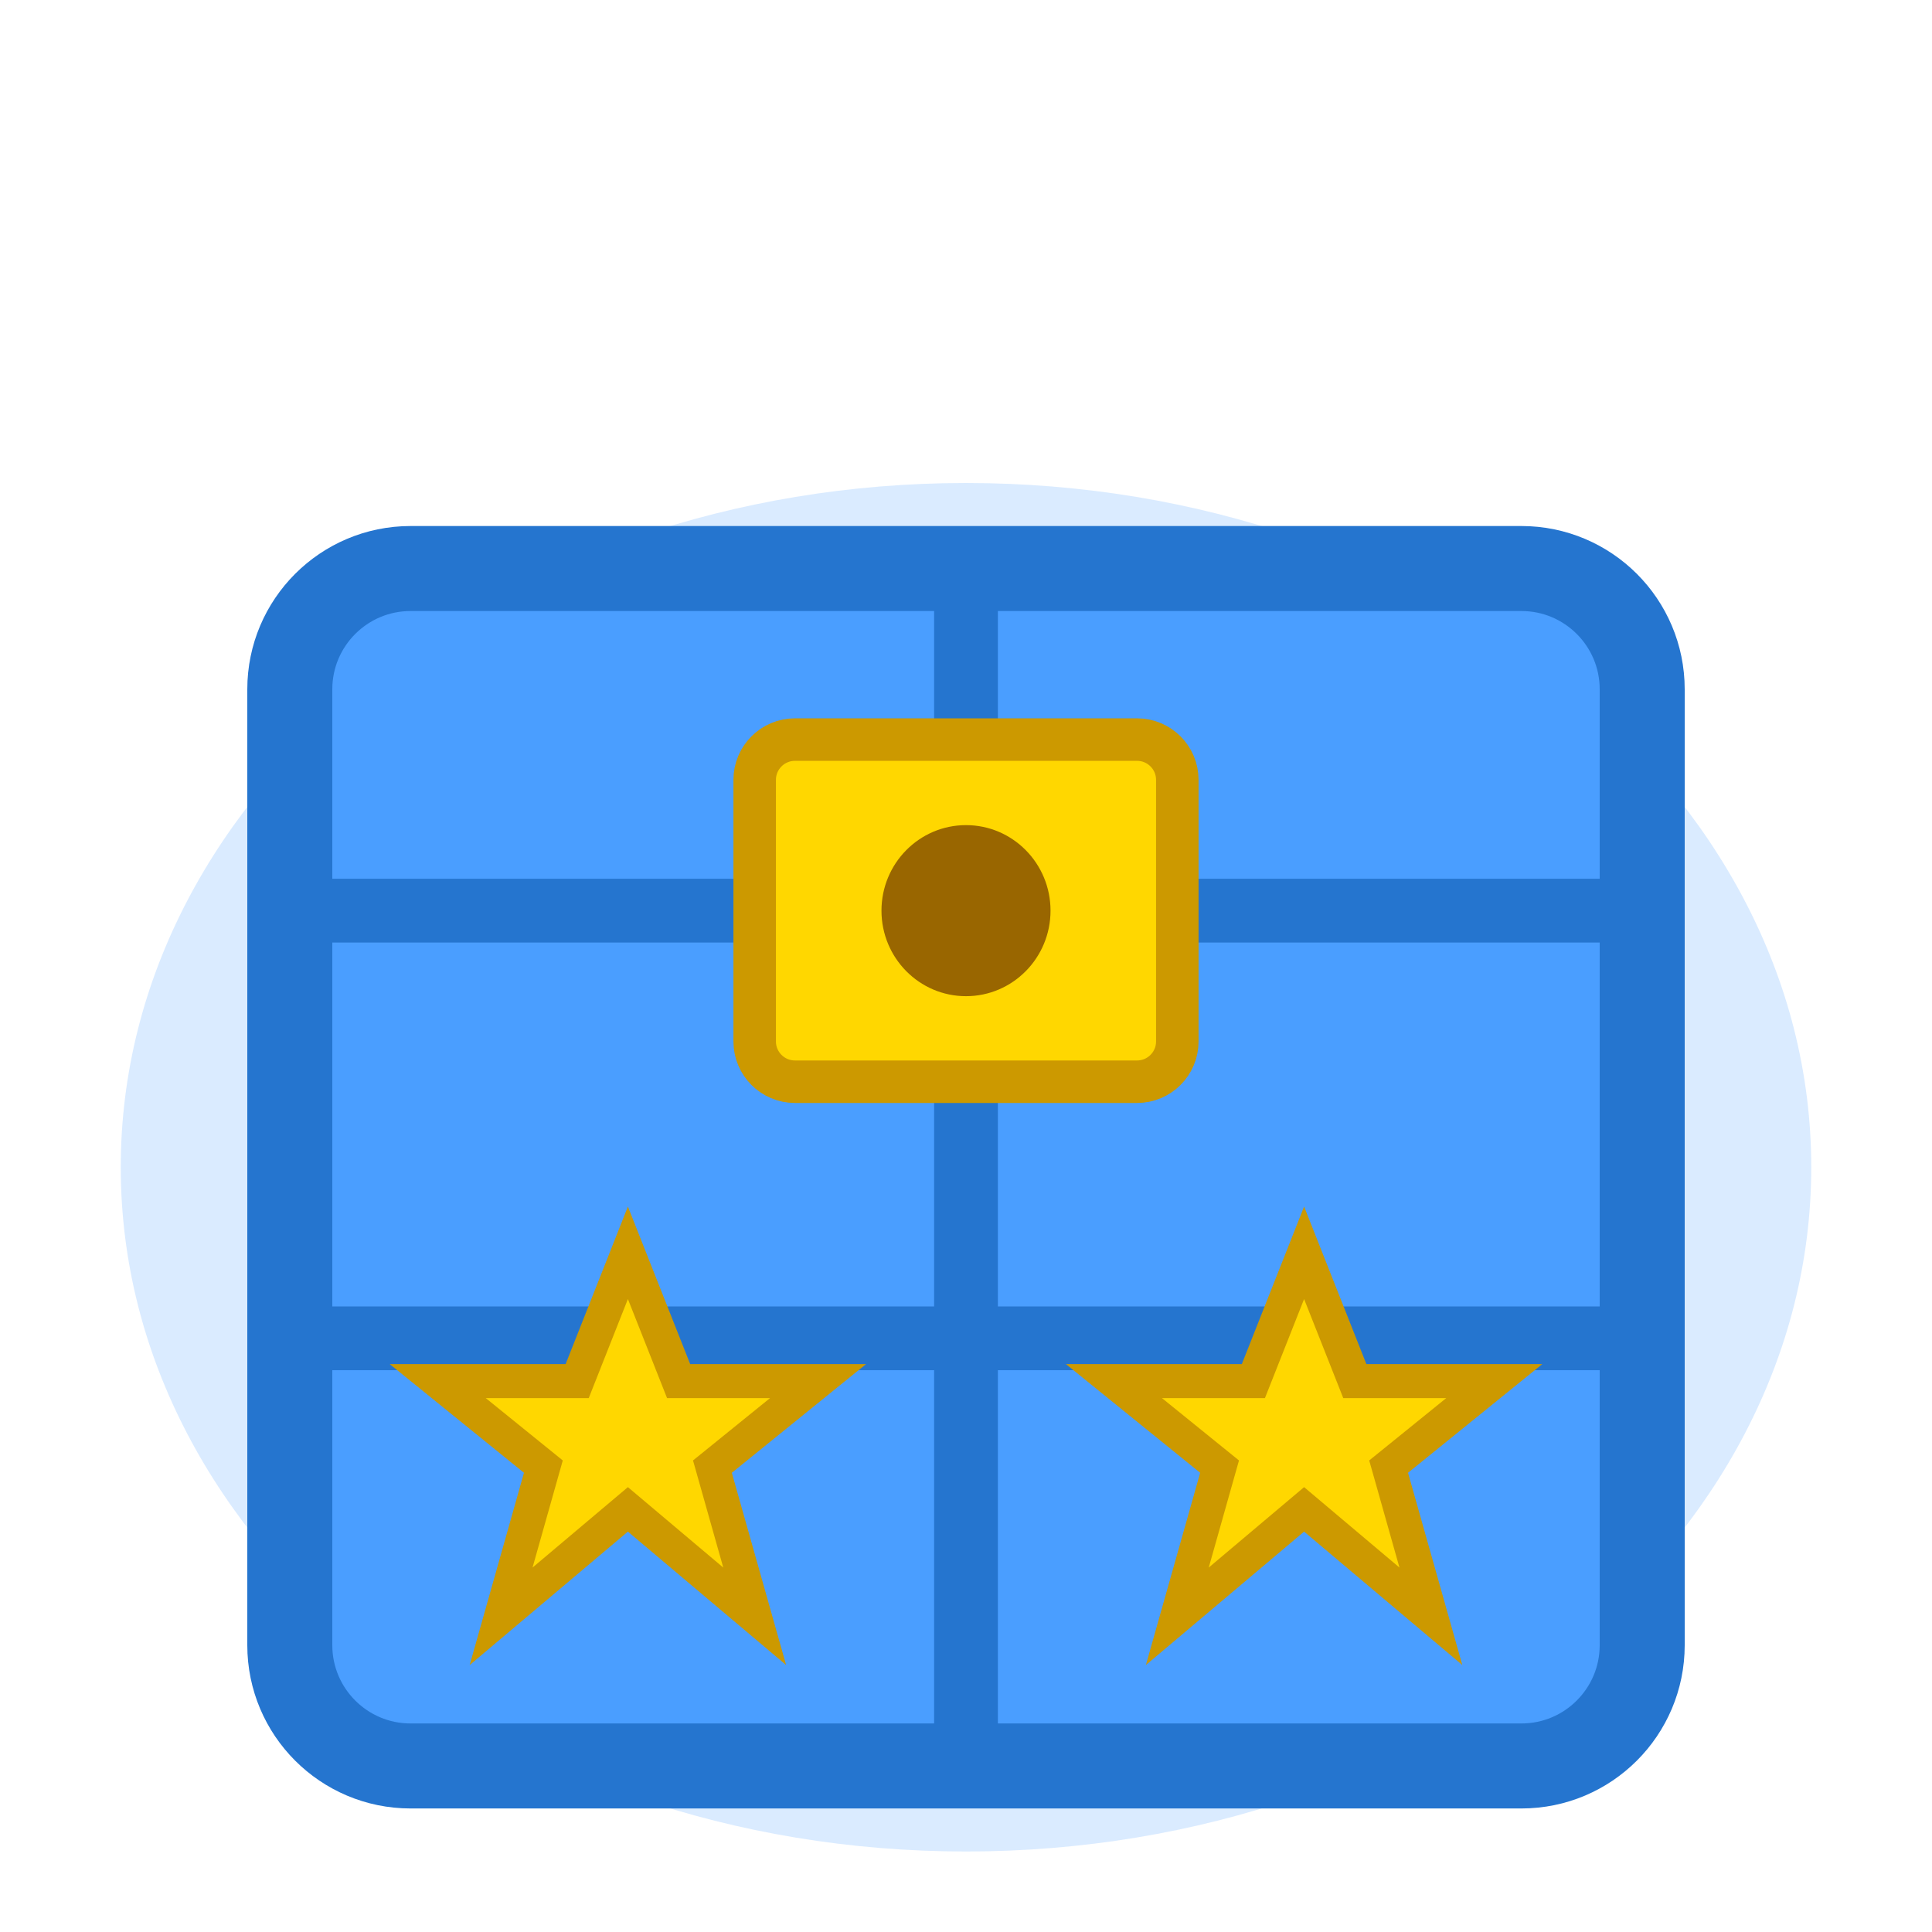
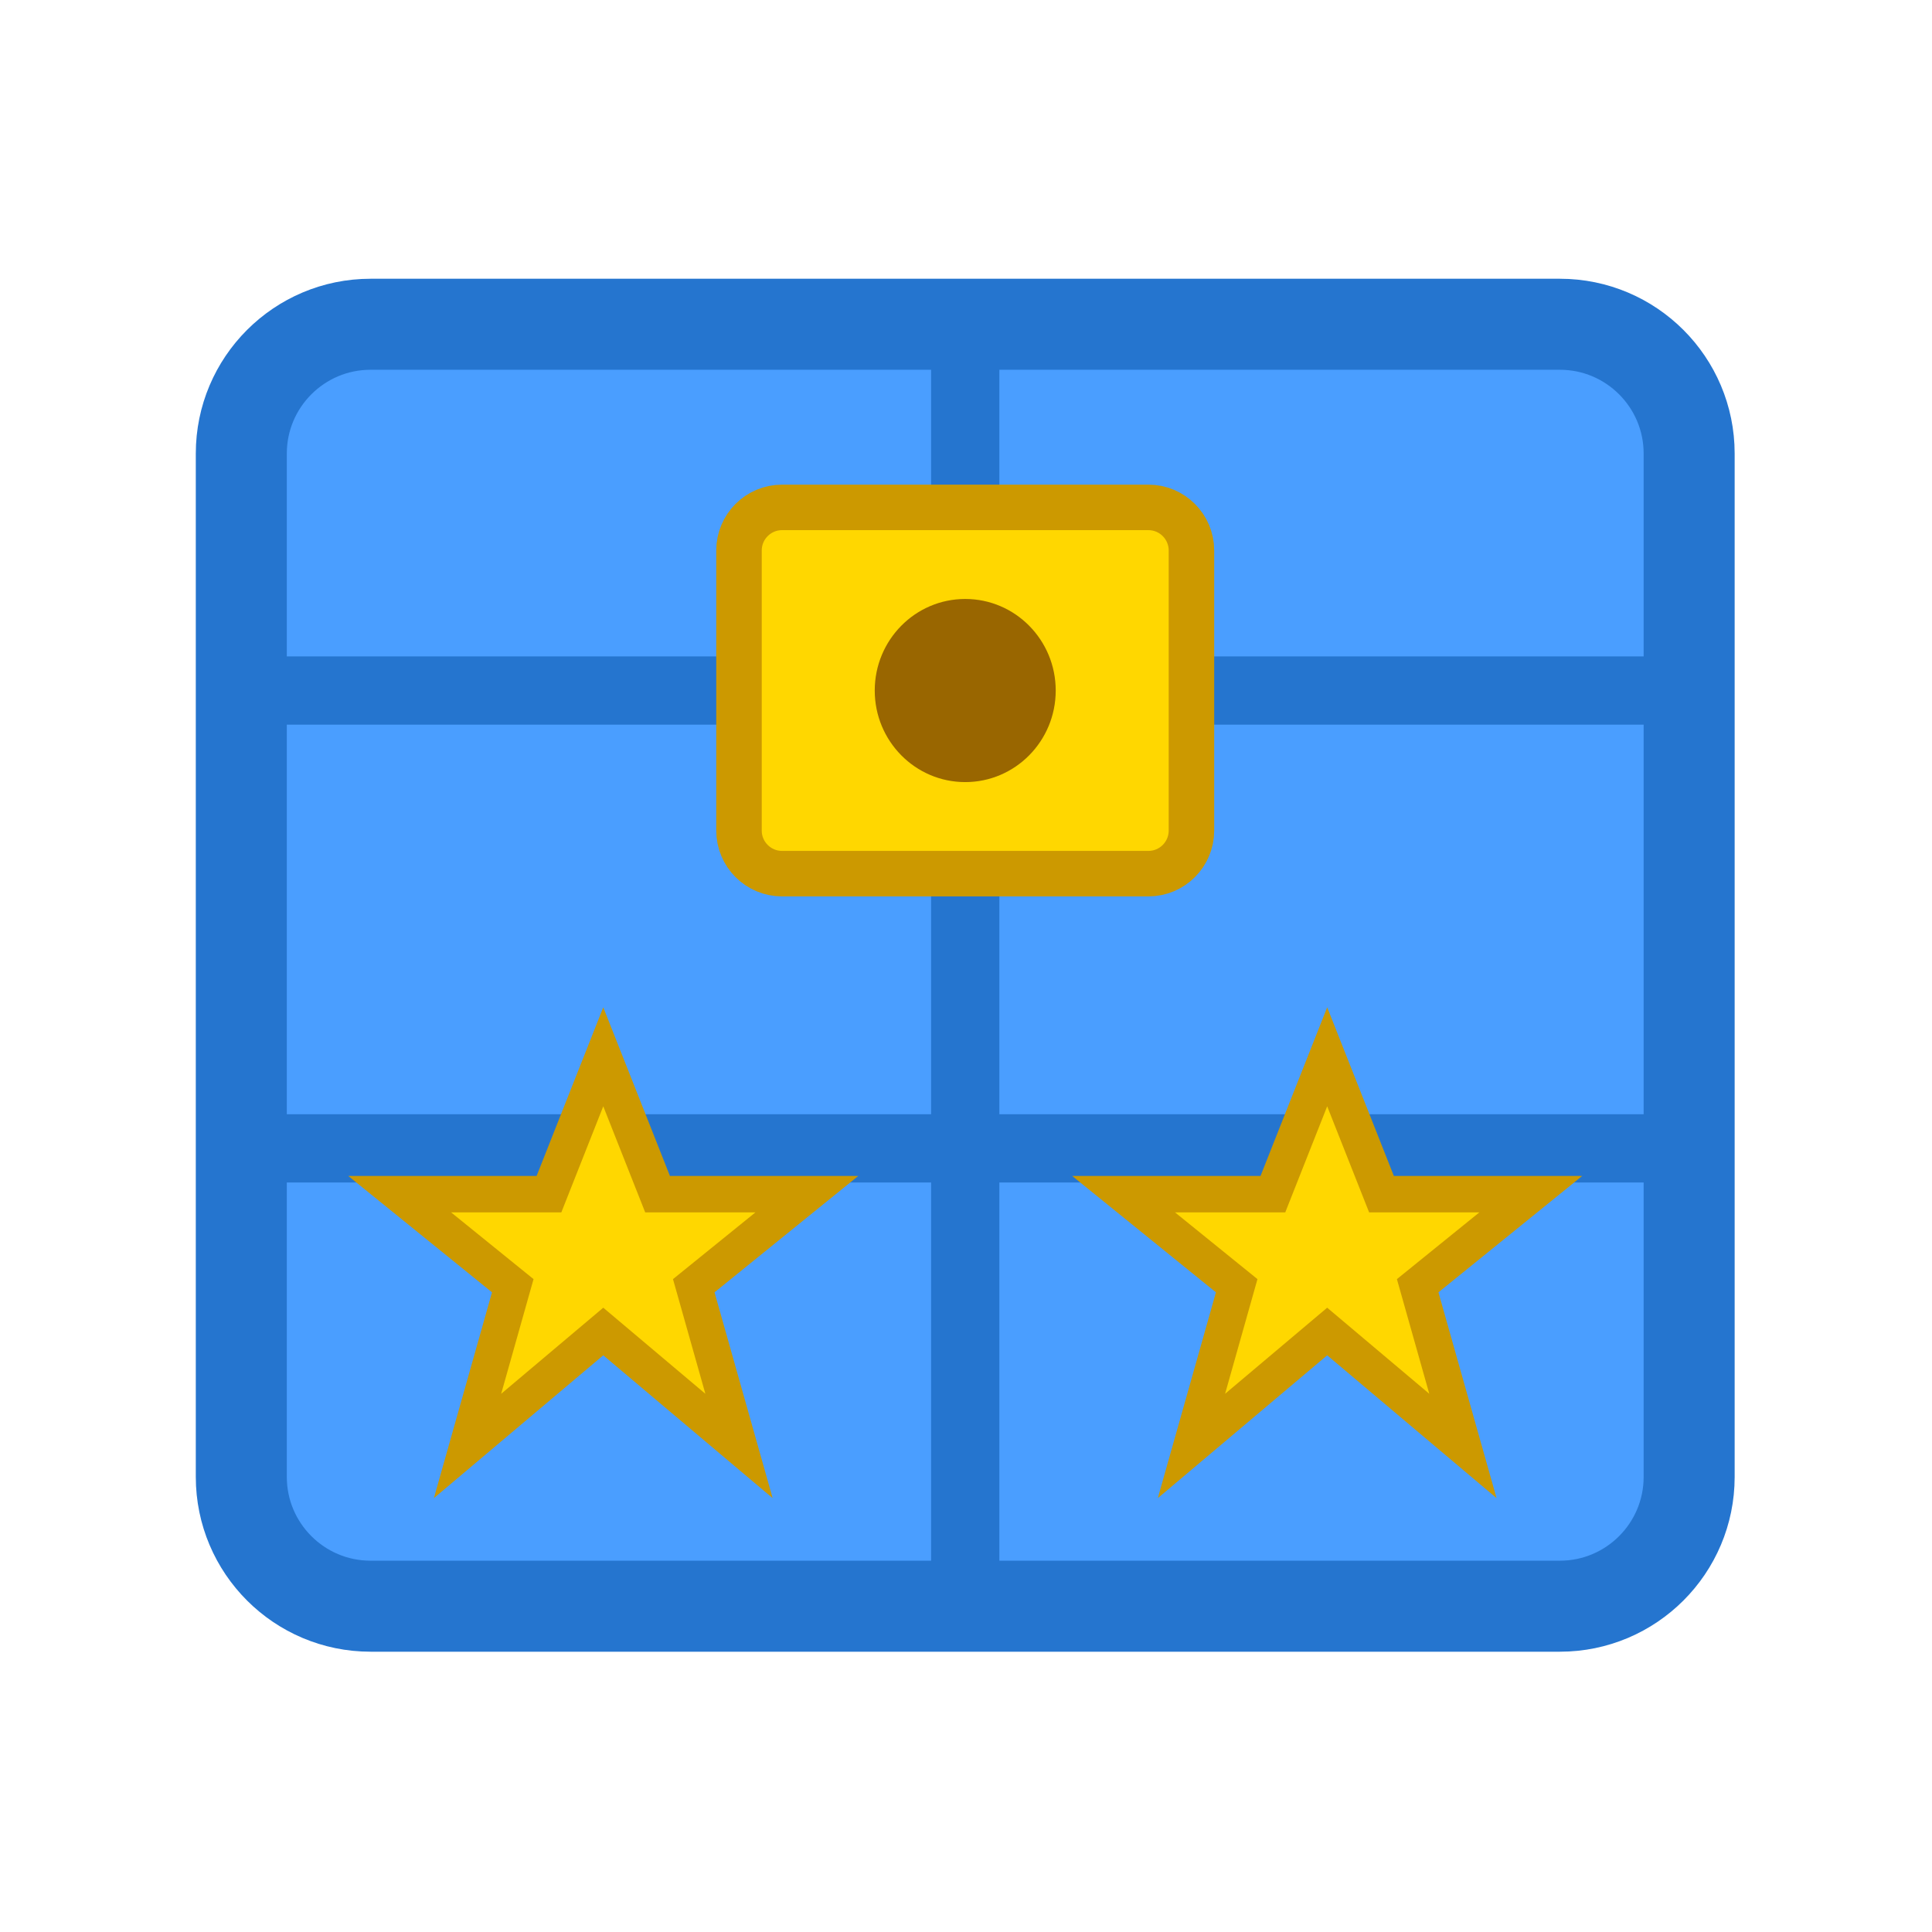
- <svg xmlns="http://www.w3.org/2000/svg" width="100%" height="100%" viewBox="0 0 200 200" version="1.1" xml:space="preserve" style="fill-rule:evenodd;clip-rule:evenodd;">
-   <ellipse cx="100" cy="120.833" rx="87.5" ry="70.833" style="fill:#4a9eff;fill-opacity:0.2;" />
-   <path d="M170,71.354l0,98.958c0,6.899 -5.601,12.5 -12.5,12.5l-115,0c-6.899,0 -12.5,-5.601 -12.5,-12.5l0,-98.958c0,-6.899 5.601,-12.5 12.5,-12.5l115,0c6.899,0 12.5,5.601 12.5,12.5Z" style="fill:#4a9eff;stroke:#2575cf;stroke-width:8.8px;" />
-   <path d="M30,94.271l140,0" style="fill:none;fill-rule:nonzero;stroke:#2575cf;stroke-width:6.6px;" />
-   <path d="M30,138.542l140,0" style="fill:none;fill-rule:nonzero;stroke:#2575cf;stroke-width:6.6px;" />
-   <path d="M100,58.854l0,123.958" style="fill:none;fill-rule:nonzero;stroke:#2575cf;stroke-width:6.6px;" />
-   <path d="M121.875,80.729l0,27.083c0,2.3 -1.867,4.167 -4.167,4.167l-35.417,0c-2.3,0 -4.167,-1.867 -4.167,-4.167l0,-27.083c0,-2.3 1.867,-4.167 4.167,-4.167l35.417,0c2.3,0 4.167,1.867 4.167,4.167Z" style="fill:#ffd700;stroke:#c90;stroke-width:4.4px;" />
-   <ellipse cx="100" cy="94.271" rx="8.75" ry="8.854" style="fill:#960;" />
-   <path d="M65,129.688l5.25,13.281l14.438,0l-10.938,8.854l4.375,15.495l-13.125,-11.068l-13.125,11.068l4.375,-15.495l-10.938,-8.854l14.438,0l5.25,-13.281Z" style="fill:#ffd700;fill-rule:nonzero;stroke:#c90;stroke-width:3.52px;" />
-   <path d="M135,129.688l5.25,13.281l14.438,0l-10.938,8.854l4.375,15.495l-13.125,-11.068l-13.125,11.068l4.375,-15.495l-10.938,-8.854l14.438,0l5.25,-13.281Z" style="fill:#ffd700;fill-rule:nonzero;stroke:#c90;stroke-width:3.52px;" />
+ <svg xmlns="http://www.w3.org/2000/svg" width="100%" height="100%" viewBox="0 0 834 834" version="1.1" xml:space="preserve" style="fill-rule:evenodd;clip-rule:evenodd;">
+   <path d="M729.167,195.778l0,441.777c0,30.799 -25.004,55.804 -55.804,55.804l-513.393,0c-30.799,0 -55.804,-25.004 -55.804,-55.804l0,-441.777c0,-30.799 25.004,-55.804 55.804,-55.804l513.393,0c30.799,0 55.804,25.004 55.804,55.804Z" style="fill:#4a9eff;stroke:#2575cf;stroke-width:39.29px;" />
+   <path d="M104.167,298.086l625,0" style="fill:none;fill-rule:nonzero;stroke:#2575cf;stroke-width:29.46px;" />
+   <path d="M104.167,495.725l625,0" style="fill:none;fill-rule:nonzero;stroke:#2575cf;stroke-width:29.46px;" />
+   <path d="M416.667,139.975l0,553.384" style="fill:none;fill-rule:nonzero;stroke:#2575cf;stroke-width:29.46px;" />
+   <path d="M514.323,237.631l0,120.906c0,10.268 -8.335,18.603 -18.603,18.603l-158.112,0c-10.268,0 -18.603,-8.335 -18.603,-18.603l0,-120.906c0,-10.268 8.335,-18.603 18.603,-18.603l158.112,0c10.268,0 18.603,8.335 18.603,18.603Z" style="fill:#ffd700;stroke:#c90;stroke-width:19.64px;" />
+   <ellipse cx="416.667" cy="298.086" rx="39.062" ry="39.527" style="fill:#960;" />
+   <path d="M260.417,456.198l23.438,59.29l64.455,0l-48.83,39.527l19.531,69.174l-58.594,-49.411l-58.594,49.411l19.531,-69.174l-48.83,-39.527l64.455,0l23.438,-59.29Z" style="fill:#ffd700;fill-rule:nonzero;stroke:#c90;stroke-width:15.71px;" />
+   <path d="M572.917,456.198l23.438,59.29l64.455,0l-48.83,39.527l19.531,69.174l-58.594,-49.411l-58.594,49.411l19.531,-69.174l-48.83,-39.527l64.455,0l23.438,-59.29Z" style="fill:#ffd700;fill-rule:nonzero;stroke:#c90;stroke-width:15.71px;" />
</svg>
